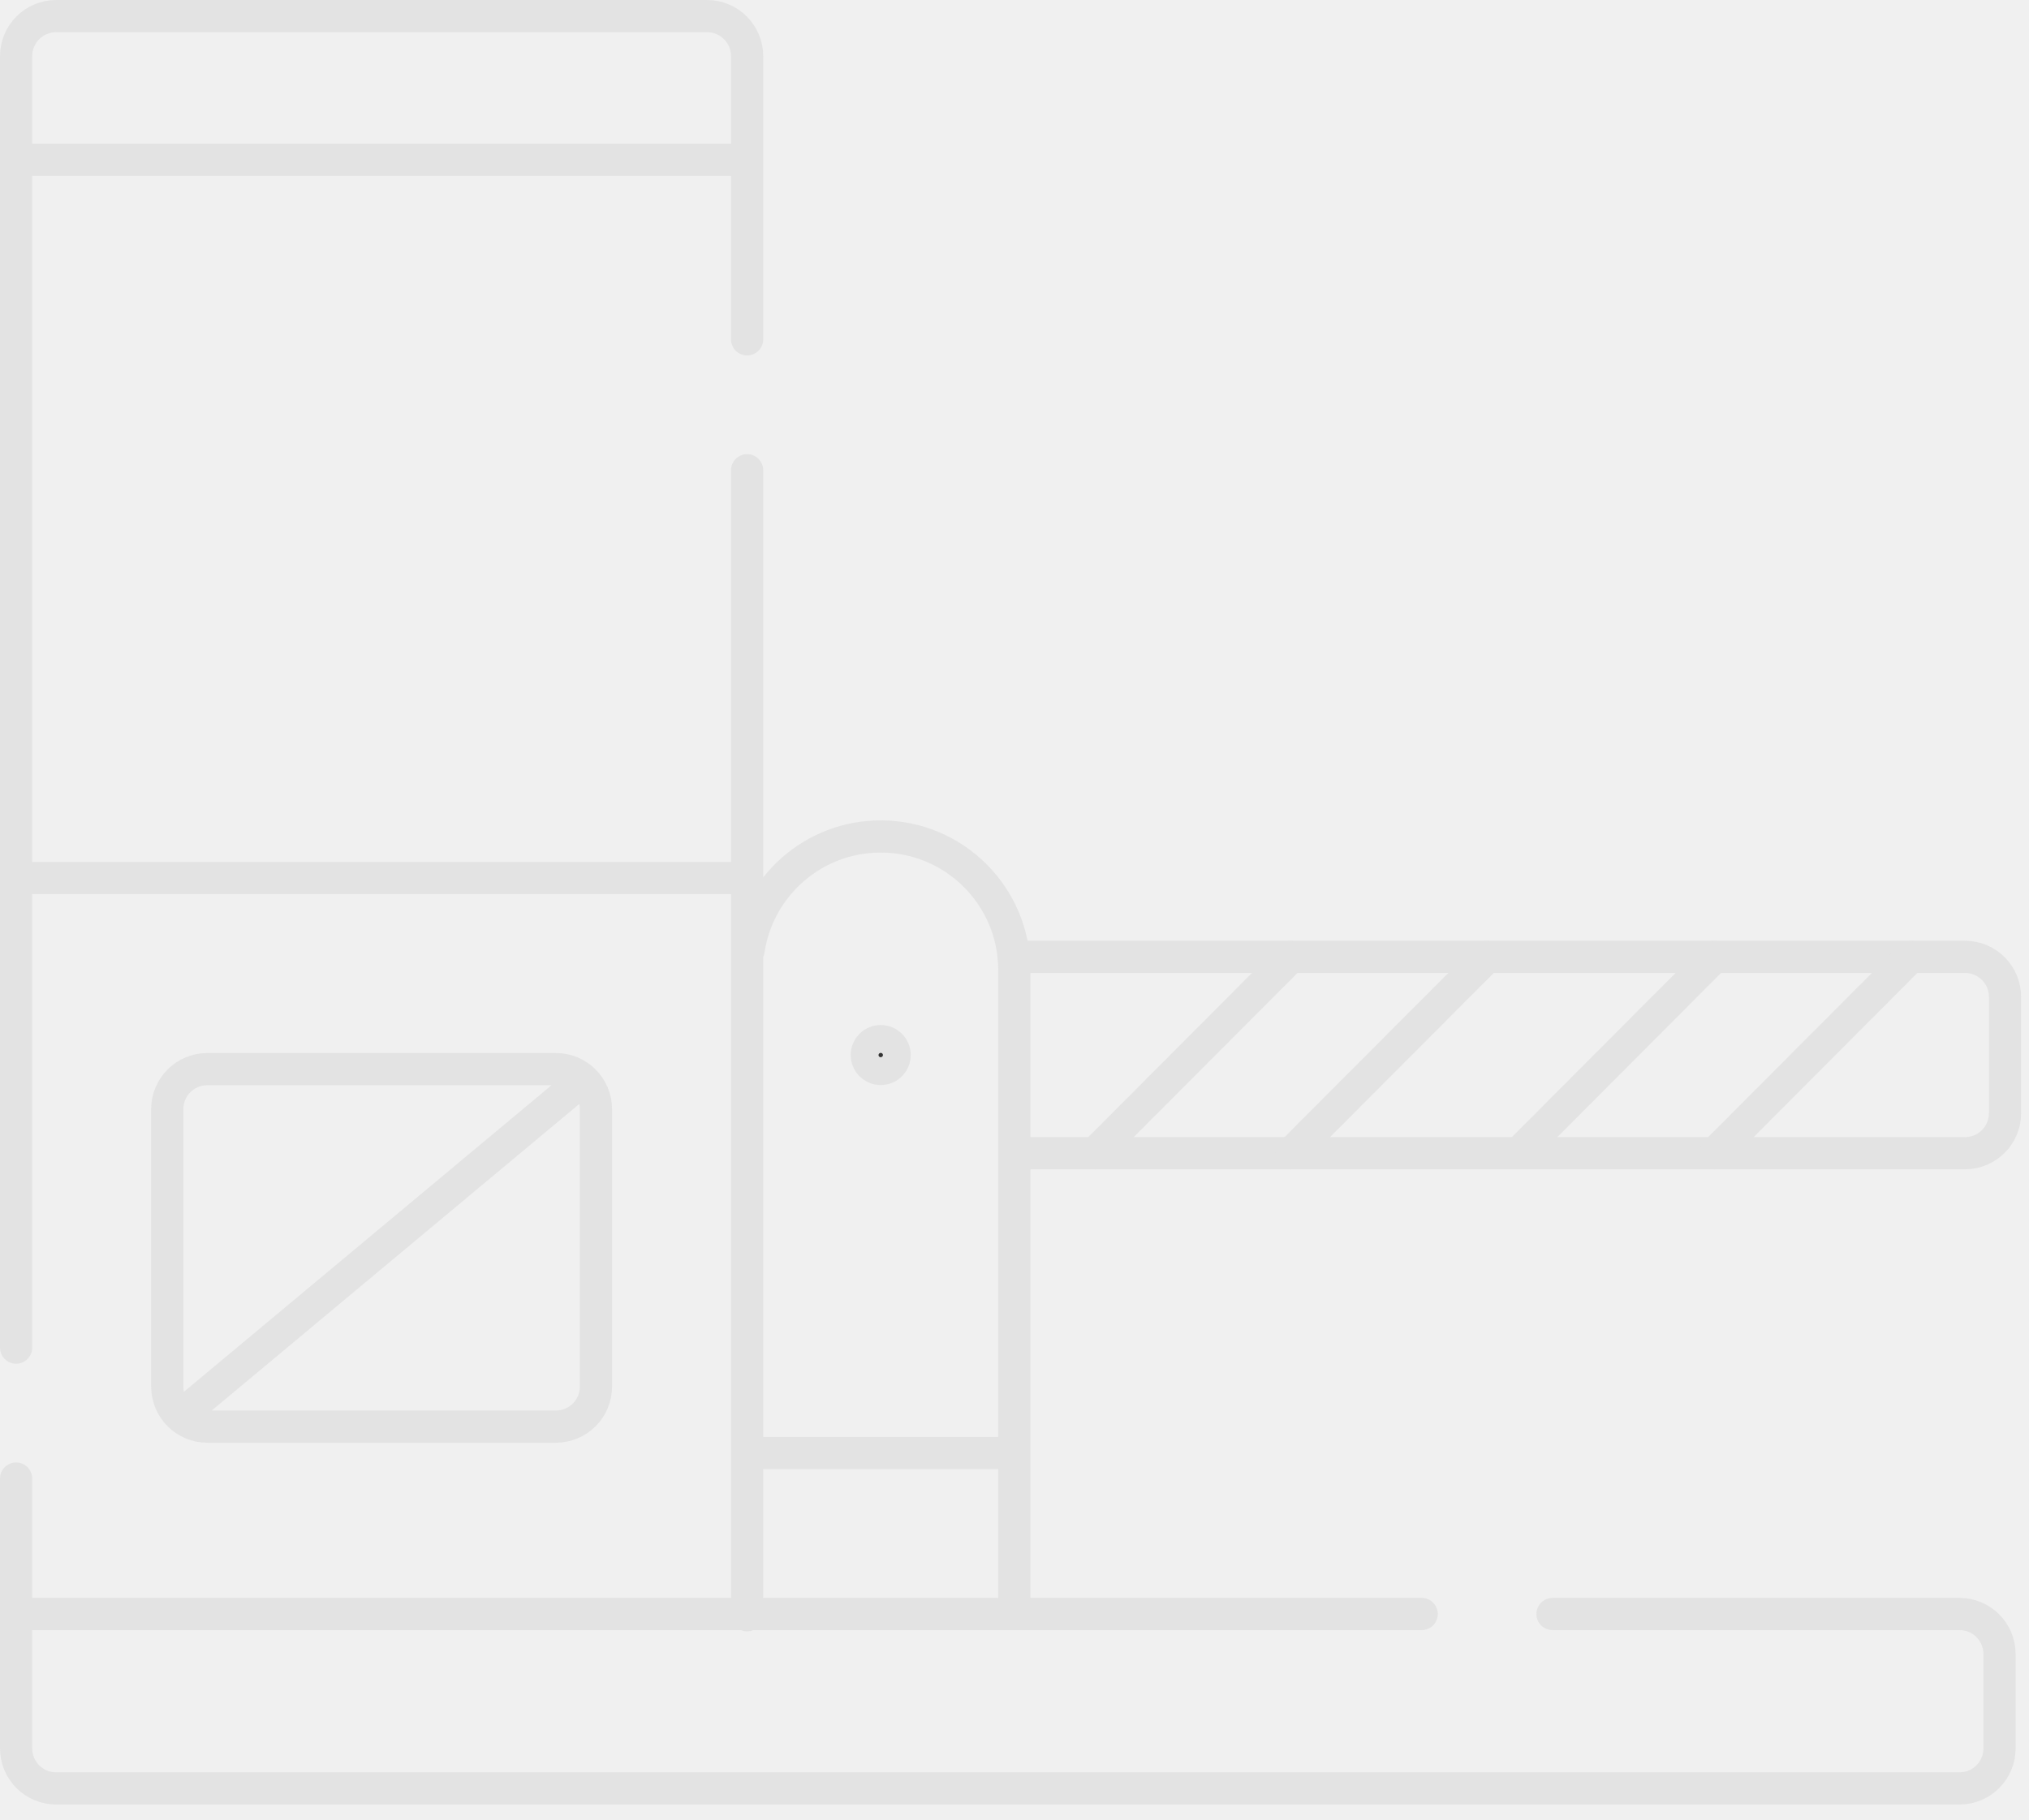
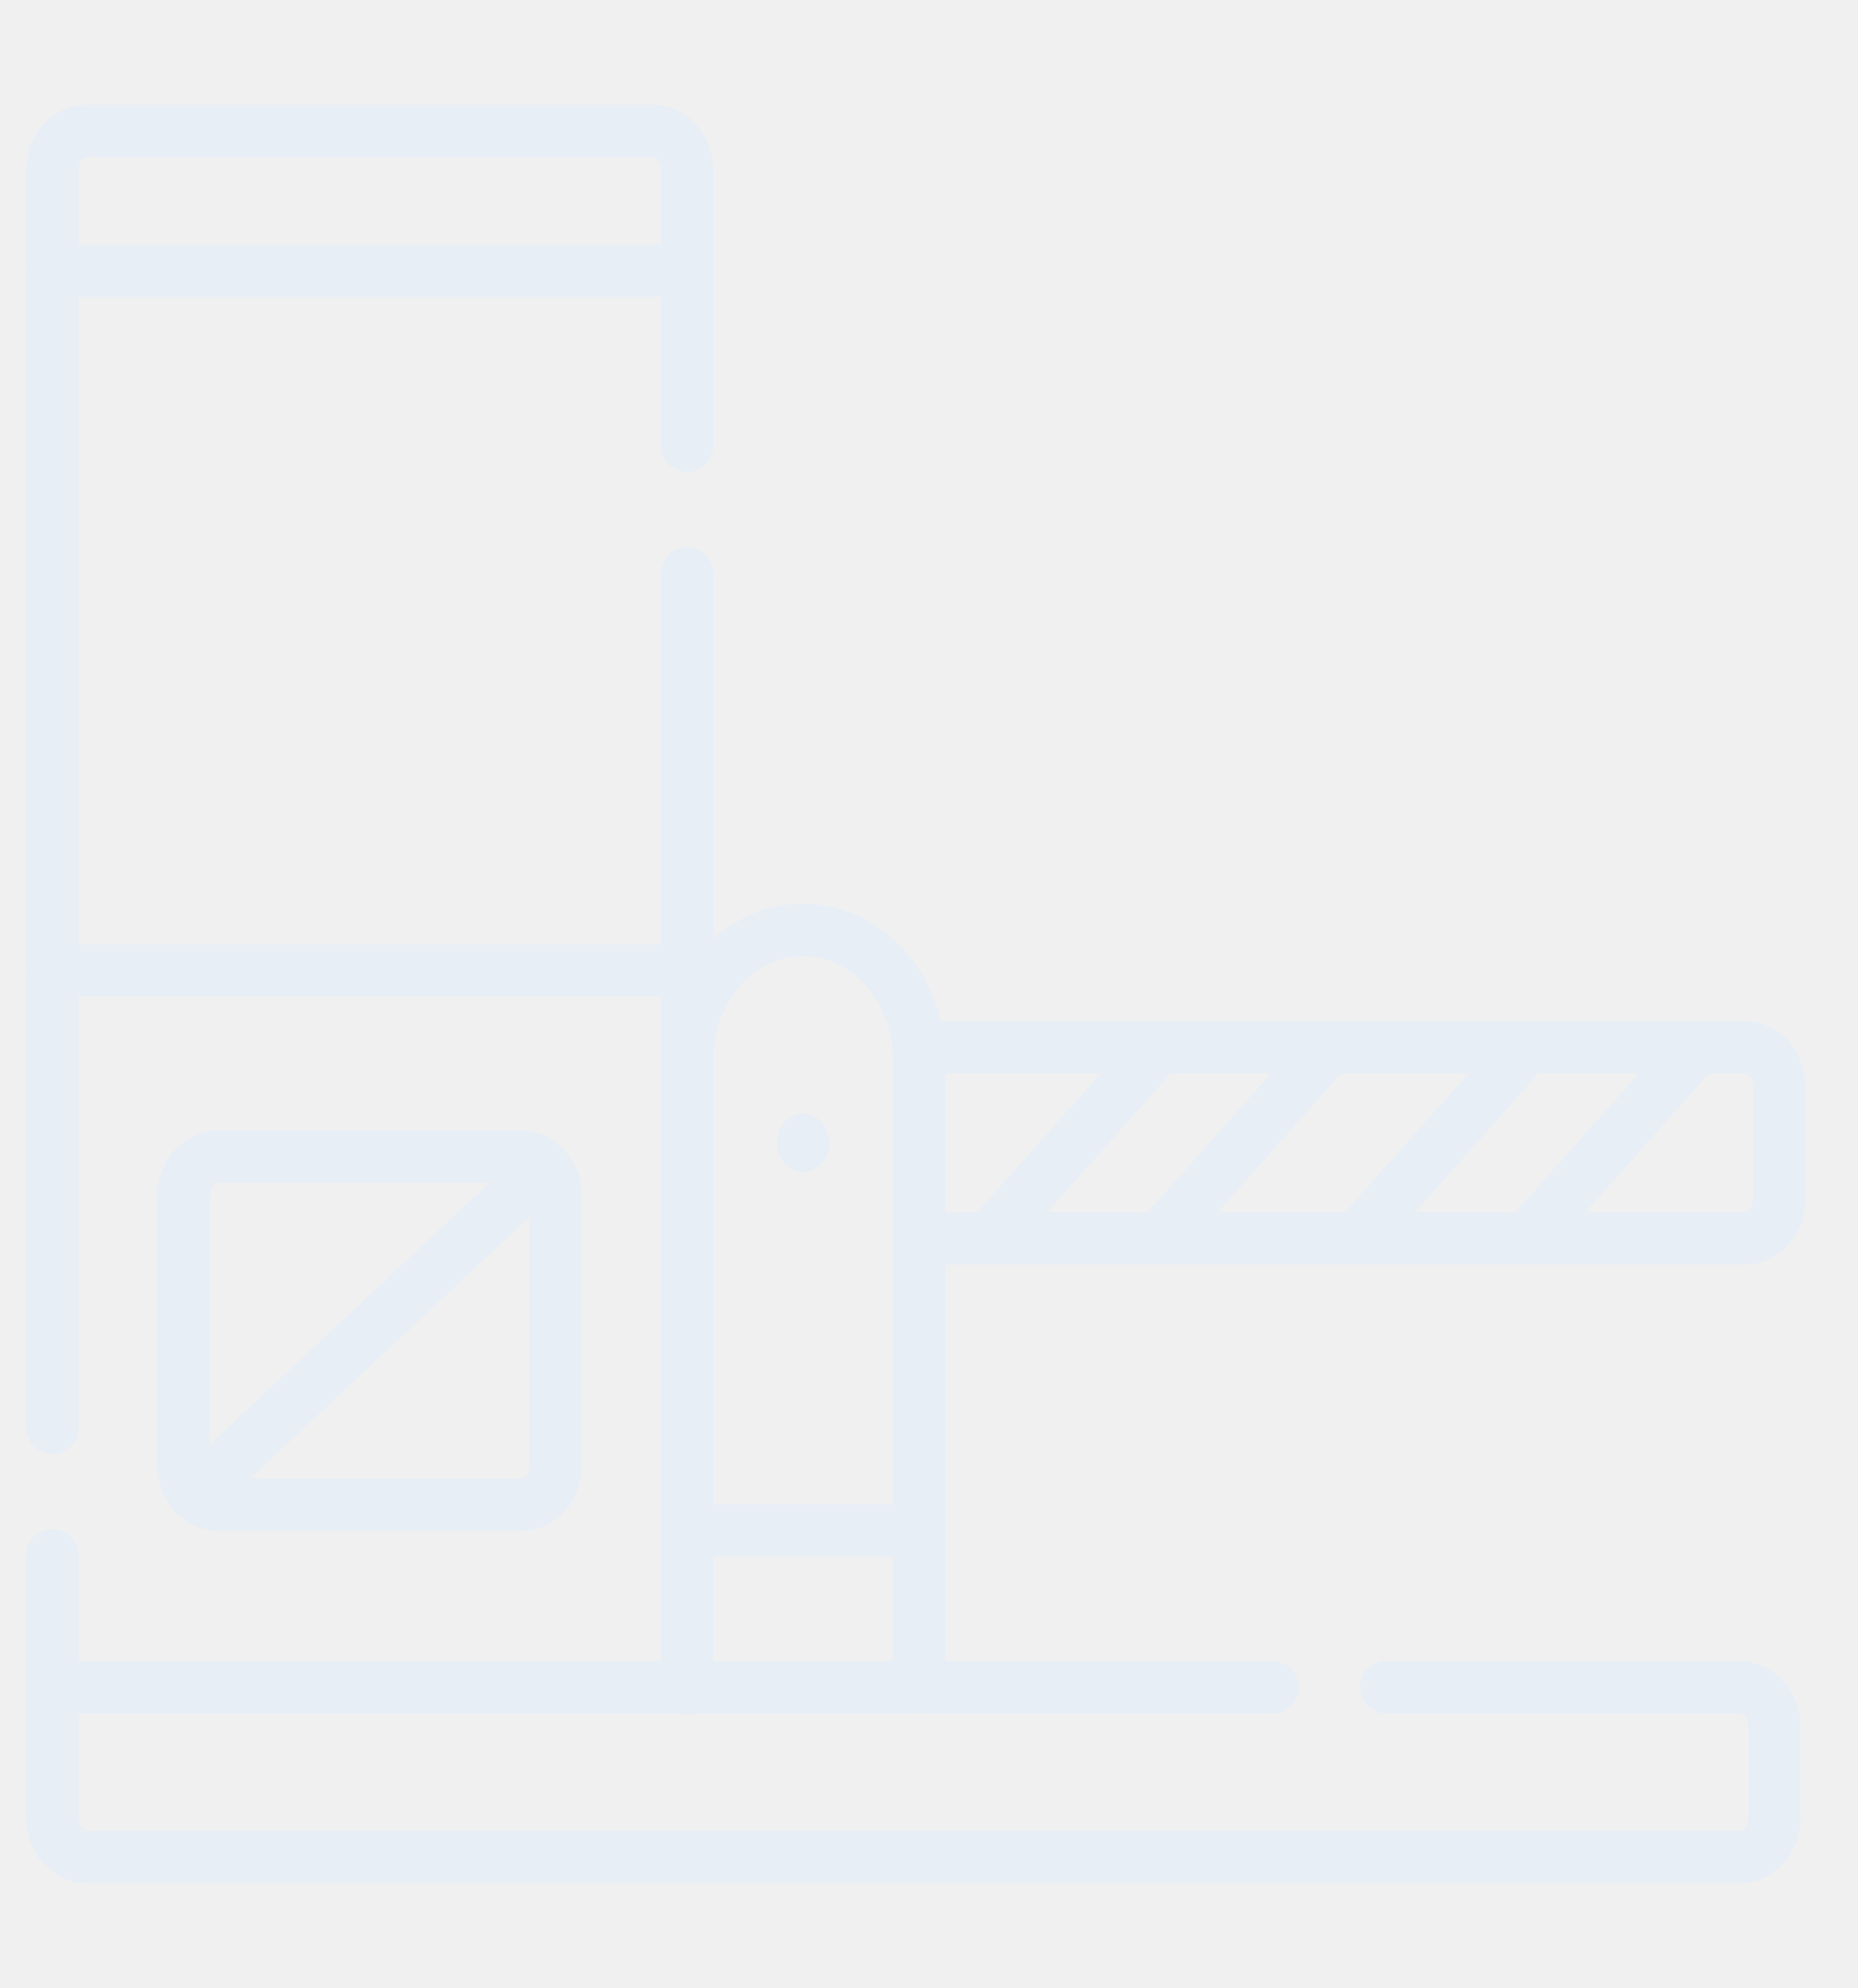
- <svg xmlns="http://www.w3.org/2000/svg" width="126" height="113" fill="none">
-   <g opacity=".8" stroke="#E0E0E0" stroke-width="2">
-     <path d="M62.95 59.434h59.076a2.486 2.486 0 0 1 2.485 2.487v7.222a2.486 2.486 0 0 1-2.485 2.487H62.991" stroke-miterlimit="10" stroke-linecap="round" stroke-linejoin="round" />
-     <path d="M46.484 59.035c.593-4.005 4.042-7.079 8.209-7.079 4.583 0 8.298 3.719 8.298 8.306v39.99M46.395 29.208v71.122M1 83.707V3.487A2.486 2.486 0 0 1 3.485 1H43.91a2.486 2.486 0 0 1 2.485 2.487v17.591M1 100.252v-8.414M96.41 100.252h25.274a2.485 2.485 0 0 1 2.485 2.487v5.86a2.485 2.485 0 0 1-2.485 2.487H3.485A2.486 2.486 0 0 1 1 108.599v-8.347h87.287M1 9.928h45.394M46.394 54.537H1M67.994 71.63l12.165-12.195M92.349 59.435 80.184 71.63M94.3 71.63l12.163-12.195M118.653 59.435 106.491 71.63M46.395 90.25H62.99" stroke-miterlimit="10" stroke-linecap="round" stroke-linejoin="round" />
-     <path d="M54.082 66.145a.863.863 0 0 0 1.475-.612.866.866 0 0 0-.864-.866.863.863 0 0 0-.864.865c0 .23.091.45.253.613Z" fill="#000" />
-     <path d="M34.523 88.613H12.872a2.486 2.486 0 0 1-2.485-2.487V68.894a2.486 2.486 0 0 1 2.485-2.487h21.65a2.486 2.486 0 0 1 2.486 2.487v17.232a2.486 2.486 0 0 1-2.485 2.487ZM36.21 67.072 11.185 87.948" stroke-miterlimit="10" stroke-linecap="round" stroke-linejoin="round" />
+ <svg xmlns="http://www.w3.org/2000/svg" width="71" height="76" viewBox="0 0 71 76" fill="none">
+   <g opacity="0.8">
+     <path d="M35.104 40.032H66.672C67.405 40.032 68 40.7 68 41.524V45.853C68 46.677 67.405 47.344 66.672 47.344H35.126" stroke="#E5EEF7" stroke-width="2" stroke-miterlimit="10" stroke-linecap="round" stroke-linejoin="round" />
+     <path d="M26.305 39.793C26.622 37.392 28.465 35.55 30.691 35.55C33.14 35.55 35.126 37.779 35.126 40.529V64.504" stroke="#E5EEF7" stroke-width="2" stroke-miterlimit="10" stroke-linecap="round" stroke-linejoin="round" />
+     <path d="M26.257 21.912V64.551" stroke="#E5EEF7" stroke-width="2" stroke-miterlimit="10" stroke-linecap="round" stroke-linejoin="round" />
+     <path d="M2 54.585V6.491C2 5.668 2.595 5 3.328 5H24.929C25.663 5 26.257 5.668 26.257 6.491V17.038" stroke="#E5EEF7" stroke-width="2" stroke-miterlimit="10" stroke-linecap="round" stroke-linejoin="round" />
+     <path d="M2 64.504V59.46" stroke="#E5EEF7" stroke-width="2" stroke-miterlimit="10" stroke-linecap="round" stroke-linejoin="round" />
+     <path d="M52.984 64.504H66.49C67.223 64.504 67.817 65.172 67.817 65.996V69.509C67.817 70.332 67.223 71 66.49 71H3.328C2.595 71 2 70.332 2 69.509V64.504H48.643" stroke="#E5EEF7" stroke-width="2" stroke-miterlimit="10" stroke-linecap="round" stroke-linejoin="round" />
+     <path d="M2 10.353H26.257" stroke="#E5EEF7" stroke-width="2" stroke-miterlimit="10" stroke-linecap="round" stroke-linejoin="round" />
+     <path d="M26.257 37.096H2" stroke="#E5EEF7" stroke-width="2" stroke-miterlimit="10" stroke-linecap="round" stroke-linejoin="round" />
+     <path d="M37.799 47.344L44.3 40.033" stroke="#E5EEF7" stroke-width="2" stroke-miterlimit="10" stroke-linecap="round" stroke-linejoin="round" />
+     <path d="M50.814 40.033L44.313 47.344" stroke="#E5EEF7" stroke-width="2" stroke-miterlimit="10" stroke-linecap="round" stroke-linejoin="round" />
+     <path d="M51.856 47.344L58.356 40.033" stroke="#E5EEF7" stroke-width="2" stroke-miterlimit="10" stroke-linecap="round" stroke-linejoin="round" />
+     <path d="M64.87 40.033L58.371 47.344" stroke="#E5EEF7" stroke-width="2" stroke-miterlimit="10" stroke-linecap="round" stroke-linejoin="round" />
+     <path d="M26.257 58.508H35.126" stroke="#E5EEF7" stroke-width="2" stroke-miterlimit="10" stroke-linecap="round" stroke-linejoin="round" />
+     <mask id="path-14-inside-1_1142_20331" fill="white">
+       <path d="M30.692 44.808C30.428 44.808 30.174 44.69 29.988 44.48C29.801 44.27 29.696 43.986 29.696 43.689C29.696 43.393 29.801 43.108 29.988 42.898C30.174 42.689 30.428 42.571 30.692 42.571C30.956 42.571 31.209 42.689 31.396 42.898C31.583 43.108 31.688 43.393 31.688 43.689C31.688 43.986 31.583 44.27 31.396 44.48C31.209 44.69 30.956 44.808 30.692 44.808Z" />
+     </mask>
+     <path d="M30.692 44.808C30.428 44.808 30.174 44.69 29.988 44.48C29.801 44.27 29.696 43.986 29.696 43.689C29.696 43.393 29.801 43.108 29.988 42.898C30.174 42.689 30.428 42.571 30.692 42.571C30.956 42.571 31.209 42.689 31.396 42.898C31.583 43.108 31.688 43.393 31.688 43.689C31.688 43.986 31.583 44.27 31.396 44.48C31.209 44.69 30.956 44.808 30.692 44.808Z" fill="#E5EEF7" />
+     <path d="M30.692 44.808V46.808V44.808ZM29.696 43.689H27.696H29.696ZM31.688 43.689H33.688H31.688ZM30.692 46.808C29.817 46.808 29.033 46.416 28.494 45.81L31.481 43.15C31.316 42.964 31.038 42.808 30.692 42.808V46.808ZM28.494 45.81C27.962 45.212 27.696 44.446 27.696 43.689H31.696C31.696 43.525 31.64 43.328 31.481 43.15L28.494 45.81ZM27.696 43.689C27.696 42.932 27.962 42.166 28.494 41.568L31.481 44.229C31.64 44.05 31.696 43.853 31.696 43.689H27.696ZM28.494 41.568C29.033 40.963 29.817 40.571 30.692 40.571V44.571C31.038 44.571 31.316 44.414 31.481 44.229L28.494 41.568ZM30.692 40.571C31.566 40.571 32.35 40.963 32.89 41.568L29.902 44.229C30.068 44.414 30.346 44.571 30.692 44.571V40.571ZM32.89 41.568C33.422 42.166 33.688 42.932 33.688 43.689H29.688C29.688 43.853 29.744 44.05 29.902 44.229L32.89 41.568ZM33.688 43.689C33.688 44.446 33.422 45.212 32.89 45.81L29.902 43.15C29.744 43.328 29.688 43.525 29.688 43.689H33.688ZM32.89 45.81C32.35 46.416 31.566 46.808 30.692 46.808V42.808C30.346 42.808 30.068 42.964 29.902 43.15L32.89 45.81Z" fill="#E5EEF7" mask="url(#path-14-inside-1_1142_20331)" />
+     <path d="M19.913 57.527H8.344C7.61 57.527 7.016 56.859 7.016 56.035V45.705C7.016 44.881 7.61 44.214 8.344 44.214H19.913C20.647 44.214 21.241 44.881 21.241 45.705V56.035C21.241 56.859 20.647 57.527 19.913 57.527Z" stroke="#E5EEF7" stroke-width="2" stroke-miterlimit="10" stroke-linecap="round" stroke-linejoin="round" />
+     <path d="M20.815 44.612L7.442 57.127" stroke="#E5EEF7" stroke-width="2" stroke-miterlimit="10" stroke-linecap="round" stroke-linejoin="round" />
  </g>
</svg>
